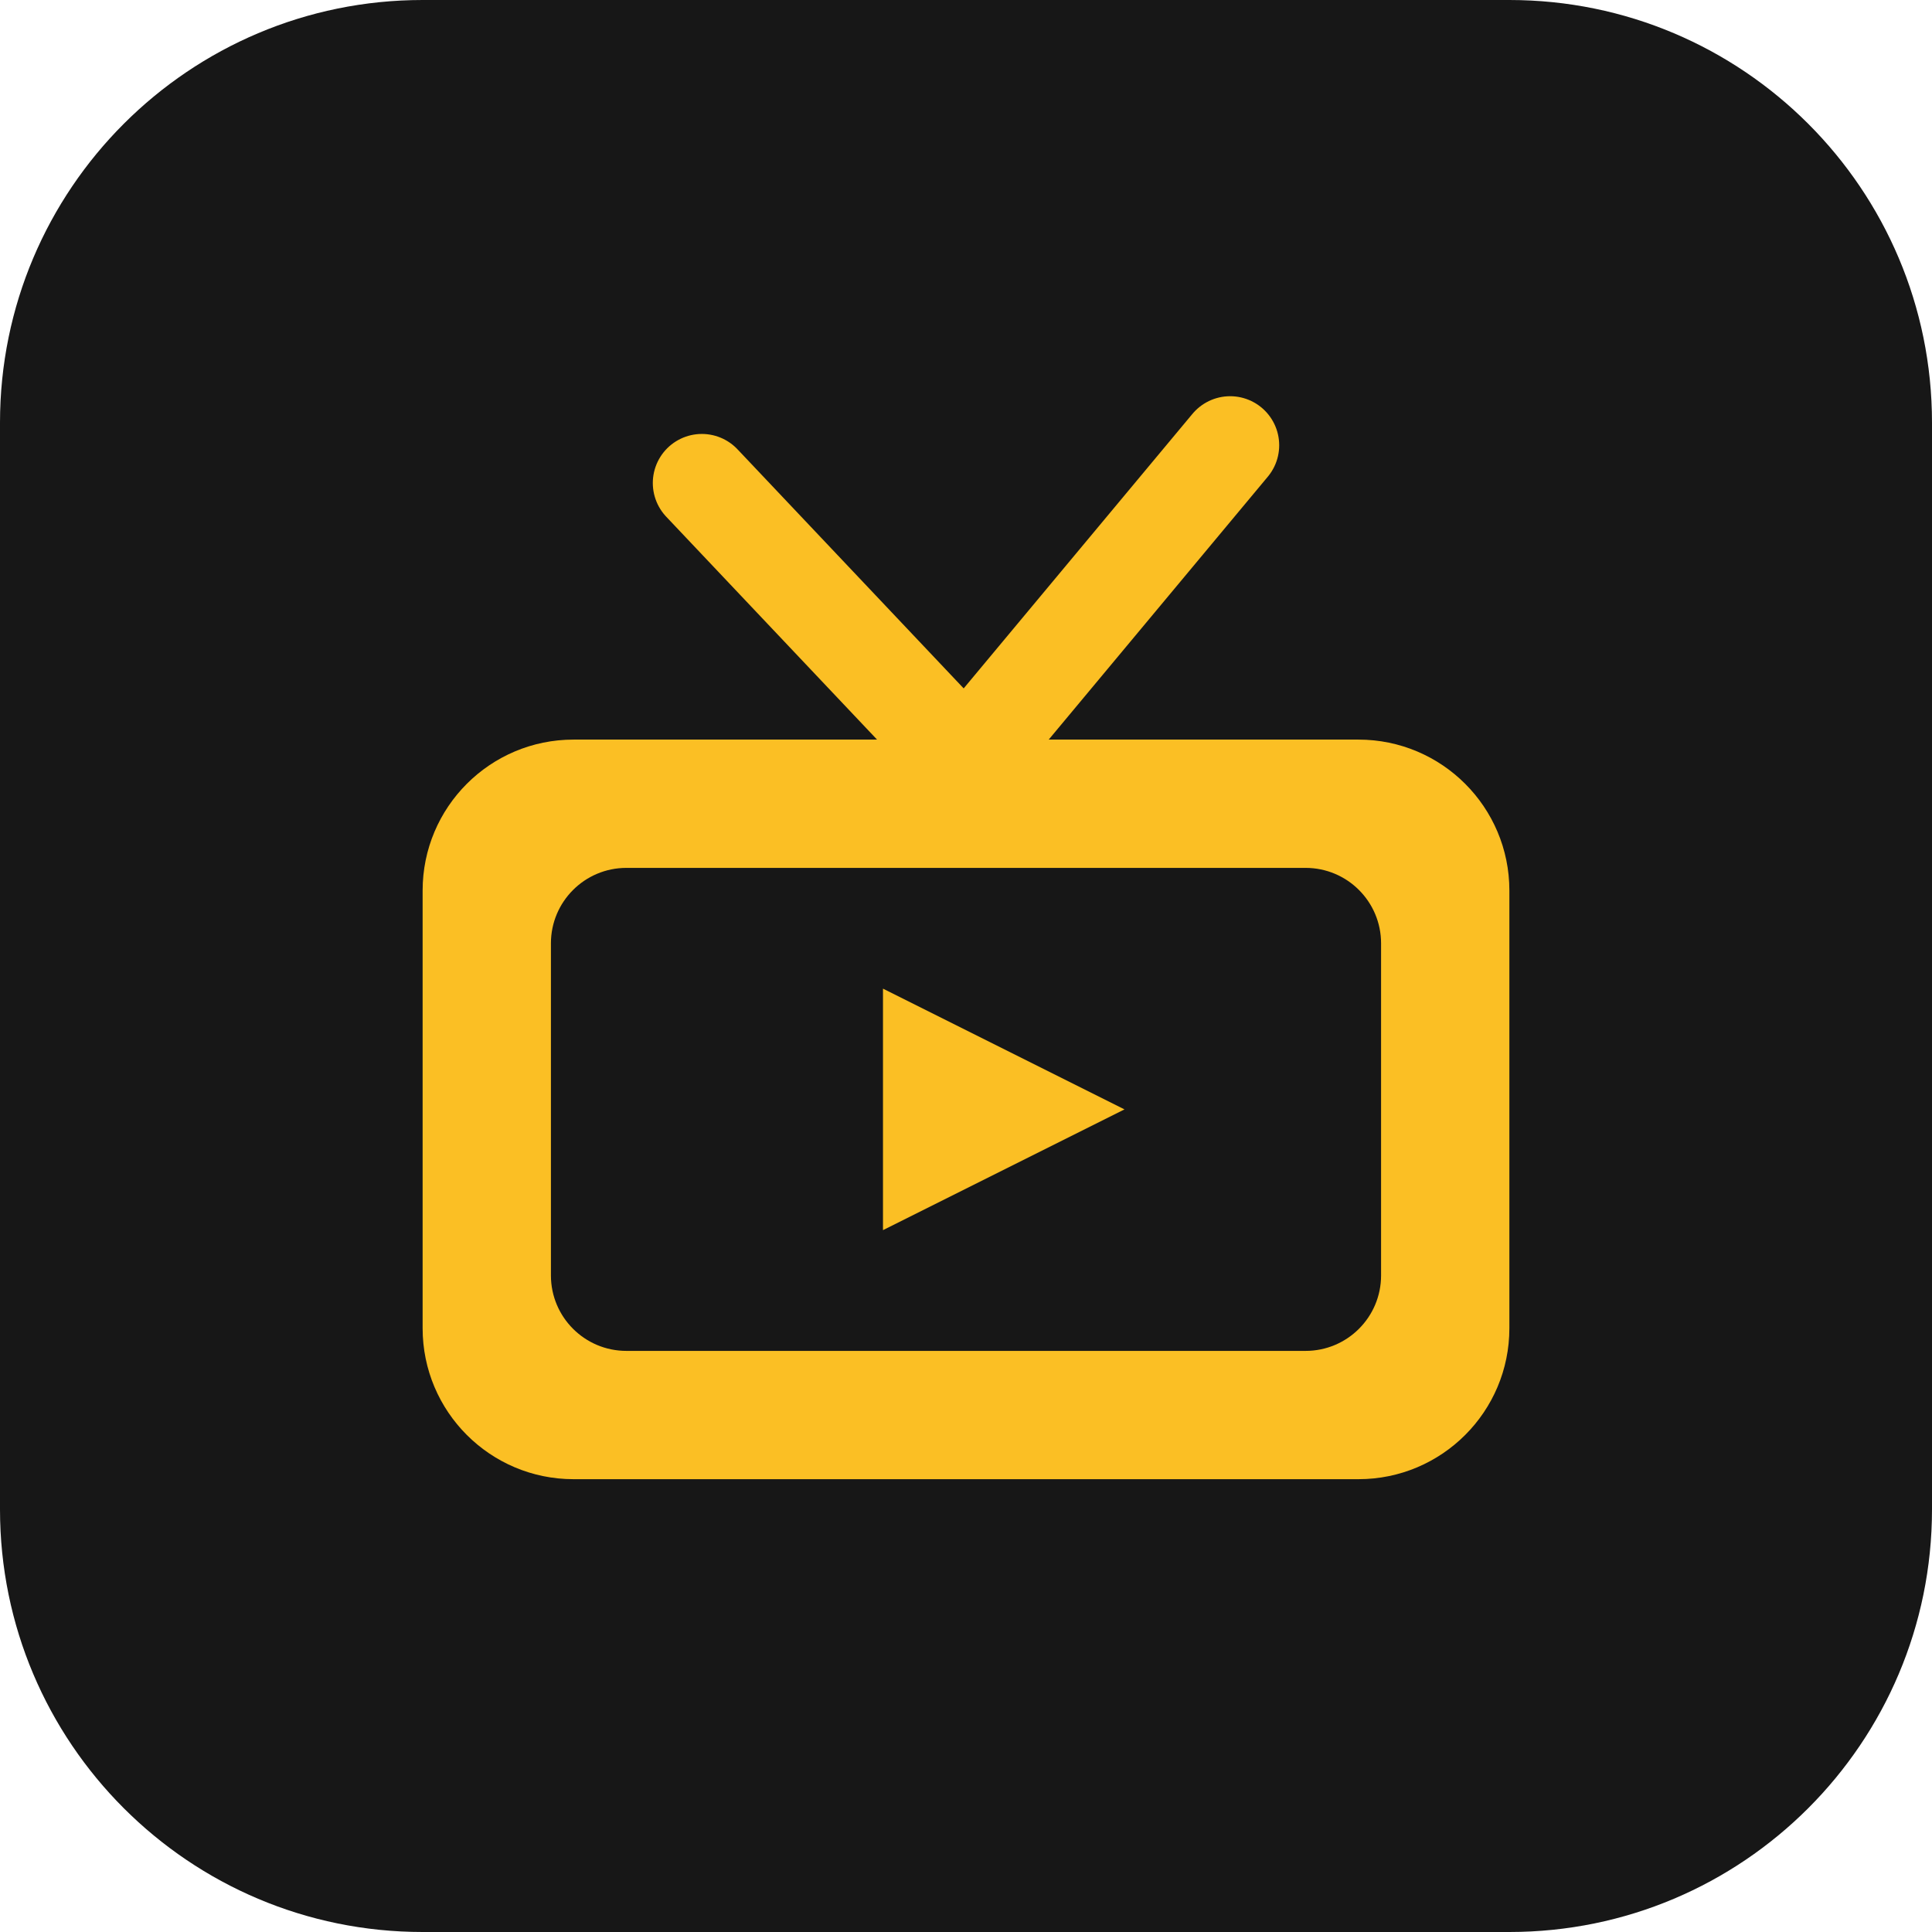
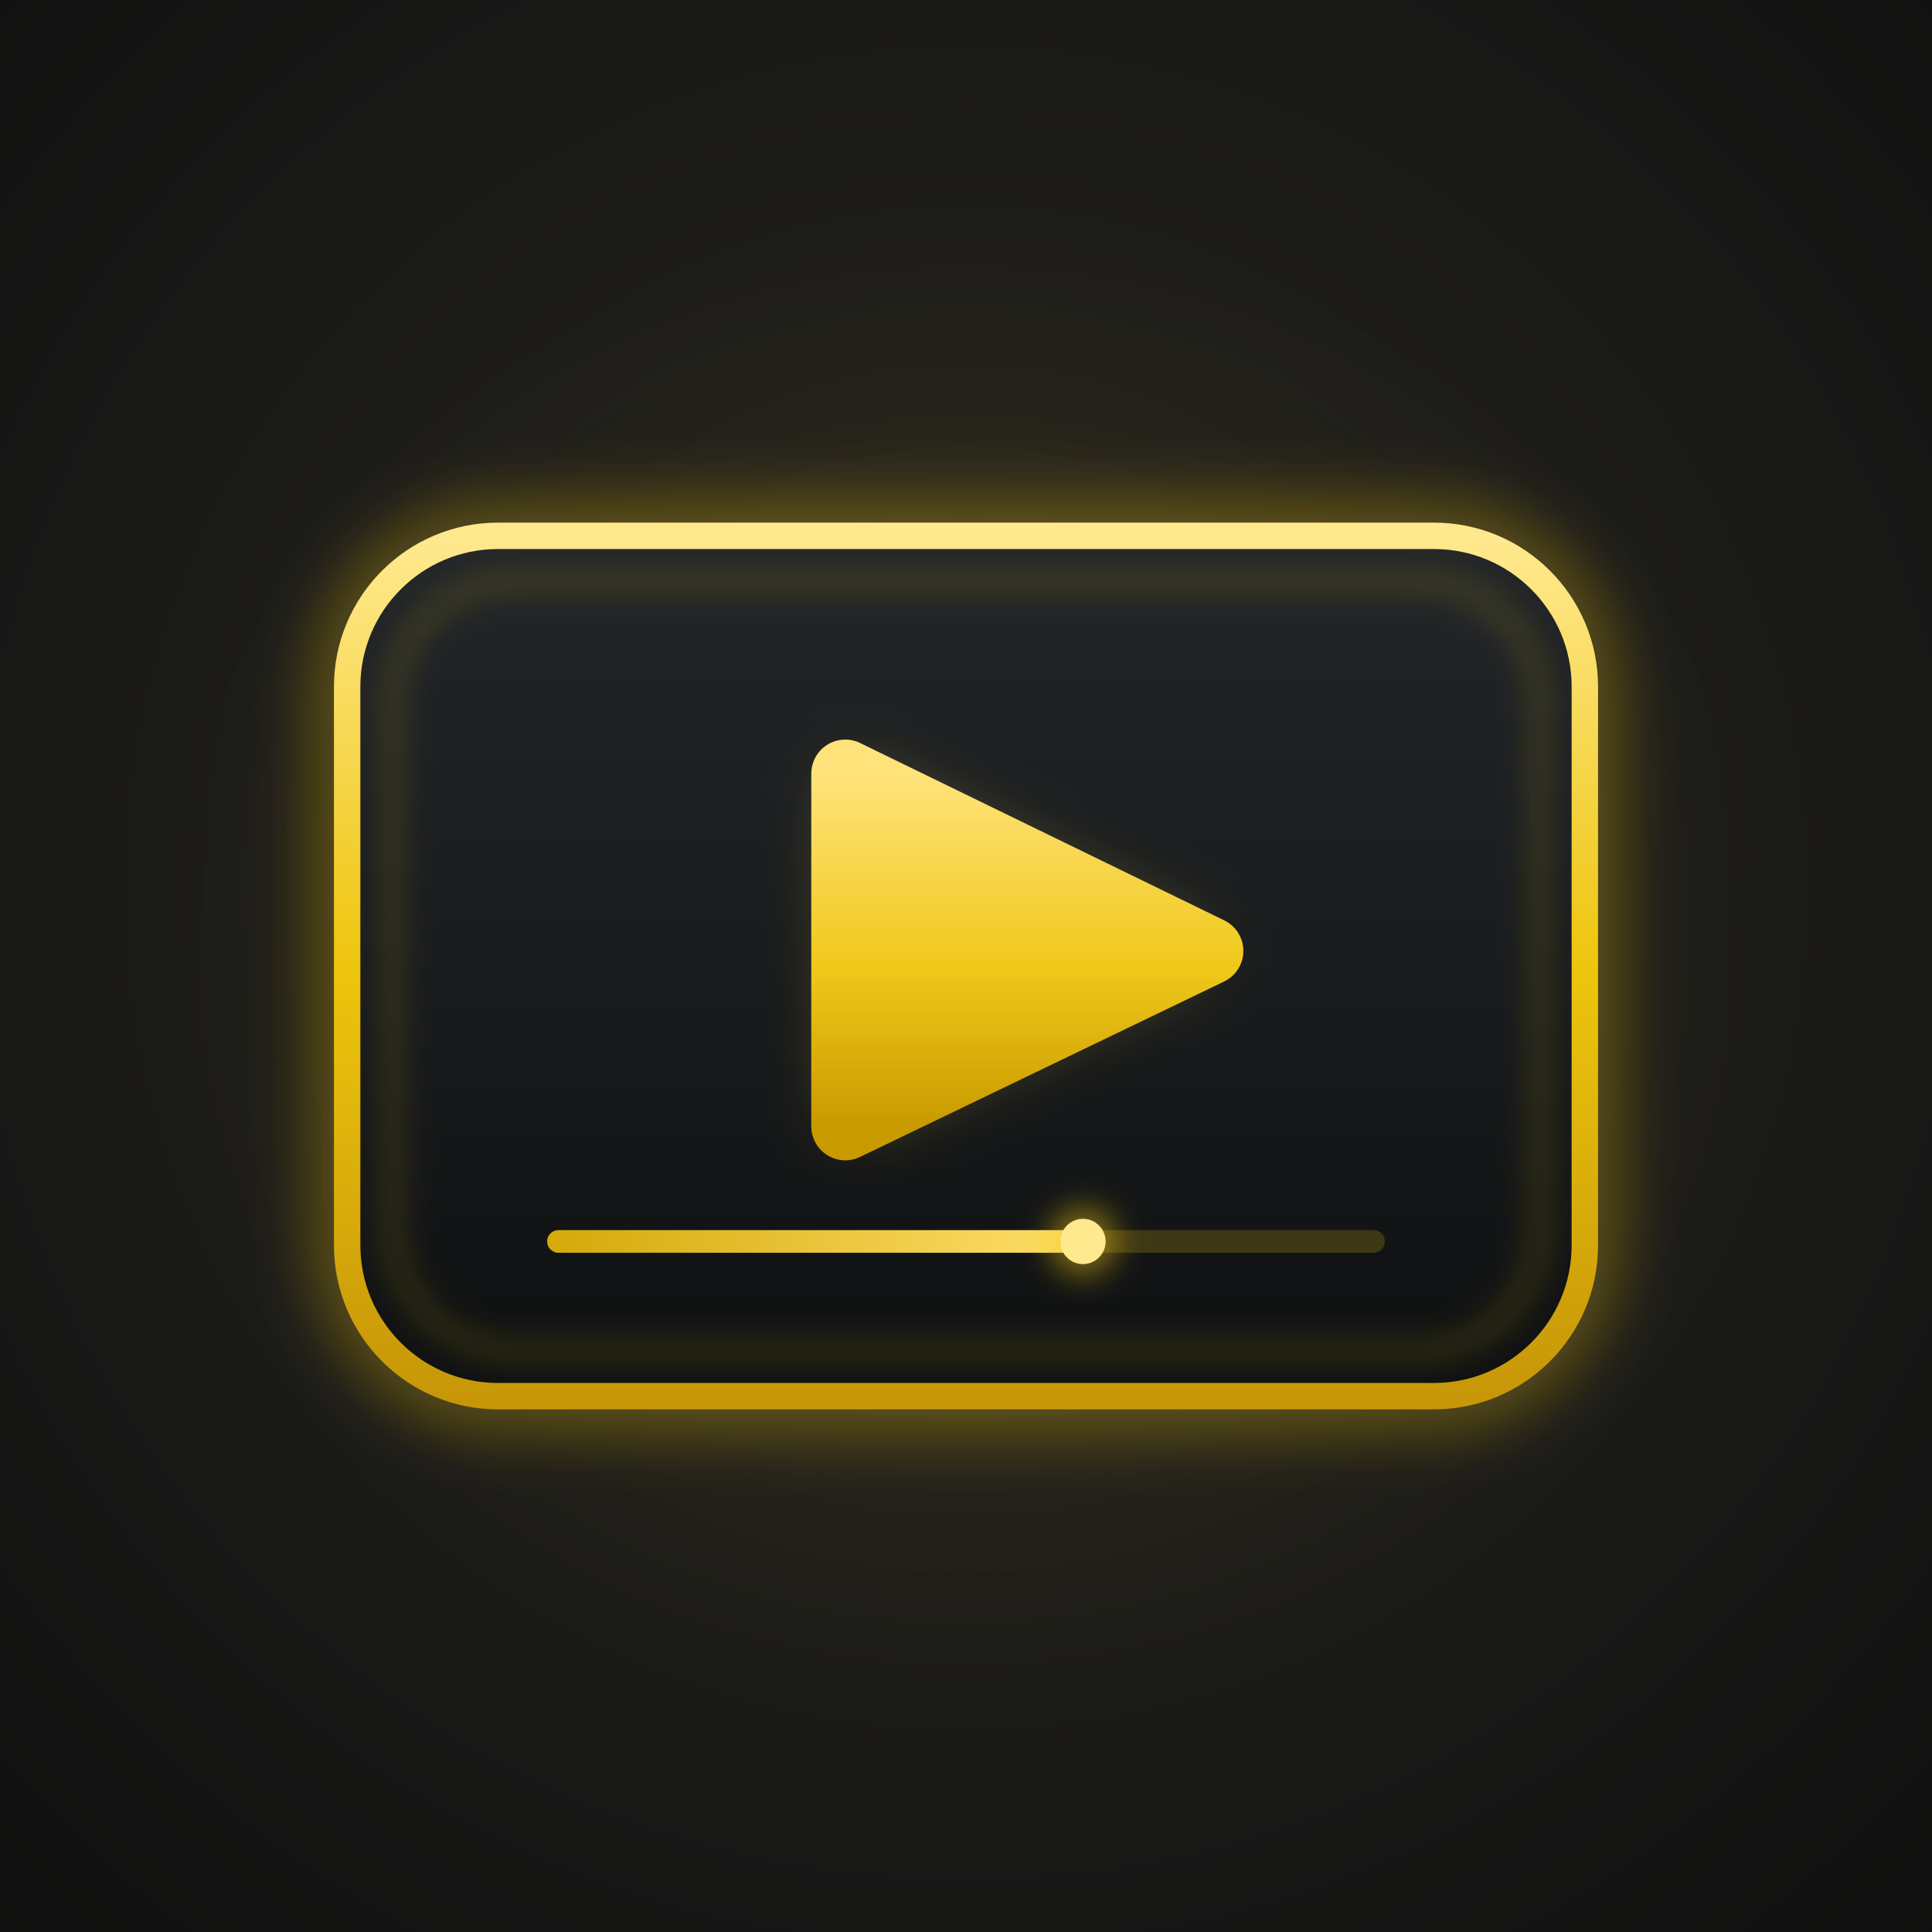
- <svg xmlns="http://www.w3.org/2000/svg" viewBox="0 0 512 512">
-   <rect width="512" height="512" rx="112" fill="#171717" />
-   <path d="M186 128 L256 202 L326 118" fill="none" stroke="#fbbf24" stroke-width="26" stroke-linecap="round" stroke-linejoin="round" />
-   <rect x="112" y="196" width="288" height="196" rx="40" fill="#fbbf24" />
-   <rect x="146" y="230" width="220" height="128" rx="20" fill="#171717" />
-   <path d="M234 262 L298 294 L234 326 Z" fill="#fbbf24" />
+ <svg xmlns="http://www.w3.org/2000/svg" width="1024" height="1024" viewBox="0 0 1024 1024">
+   <defs>
+     <radialGradient id="bg" cx="0.5" cy="0.46" r="0.9">
+       <stop offset="0" stop-color="#262421" />
+       <stop offset="0.55" stop-color="#181817" />
+       <stop offset="1" stop-color="#0b0b0b" />
+     </radialGradient>
+     <radialGradient id="ambient" cx="0.5" cy="0.5" r="0.5">
+       <stop offset="0" stop-color="#eec50e" stop-opacity="0.15" />
+       <stop offset="0.6" stop-color="#eec50e" stop-opacity="0.05" />
+       <stop offset="1" stop-color="#eec50e" stop-opacity="0" />
+     </radialGradient>
+     <linearGradient id="edge" x1="0" y1="0" x2="0" y2="1">
+       <stop offset="0" stop-color="#ffe98f" />
+       <stop offset="0.5" stop-color="#eec50e" />
+       <stop offset="1" stop-color="#c79708" />
+     </linearGradient>
+     <linearGradient id="glass" x1="0" y1="0" x2="0" y2="1">
+       <stop offset="0" stop-color="#232629" />
+       <stop offset="1" stop-color="#0e1011" />
+     </linearGradient>
+     <linearGradient id="play" x1="0" y1="0" x2="0" y2="1">
+       <stop offset="0" stop-color="#ffe37a" />
+       <stop offset="0.55" stop-color="#f0c81a" />
+       <stop offset="1" stop-color="#c99a00" />
+     </linearGradient>
+     <linearGradient id="track" x1="0" y1="0" x2="1" y2="0">
+       <stop offset="0" stop-color="#d4a90a" />
+       <stop offset="1" stop-color="#ffdf6b" />
+     </linearGradient>
+     <filter id="b8" x="-200%" y="-200%" width="500%" height="500%">
+       <feGaussianBlur stdDeviation="8" />
+     </filter>
+     <filter id="b18" x="-200%" y="-200%" width="500%" height="500%">
+       <feGaussianBlur stdDeviation="18" />
+     </filter>
+   </defs>
+   <rect width="1024" height="1024" fill="url(#bg)" />
+   <ellipse cx="512" cy="512" rx="430" ry="400" fill="url(#ambient)" />
+   <rect x="184" y="284" width="656" height="456" rx="80" fill="none" stroke="#eec50e" stroke-width="26" opacity="0.45" filter="url(#b18)" />
+   <rect x="184" y="284" width="656" height="456" rx="80" fill="url(#glass)" stroke="url(#edge)" stroke-width="14" />
+   <rect x="208" y="308" width="608" height="408" rx="64" fill="none" stroke="#eec50e" stroke-width="10" opacity="0.18" filter="url(#b8)" />
+   <path d="M448 410 L448 597 L641 504 Z" fill="#f8d335" opacity="0.5" filter="url(#b18)" />
+   <path d="M448 410 L448 597 L641 504 Z" fill="url(#play)" stroke="url(#play)" stroke-width="36" stroke-linejoin="round" />
+   <rect x="290" y="652" width="444" height="12" rx="6" fill="#eec50e" opacity="0.2" />
+   <rect x="290" y="652" width="284" height="12" rx="6" fill="url(#track)" />
+   <circle cx="574" cy="658" r="18" fill="#eec50e" opacity="0.5" filter="url(#b8)" />
+   <circle cx="574" cy="658" r="12" fill="#ffe98f" />
</svg>
